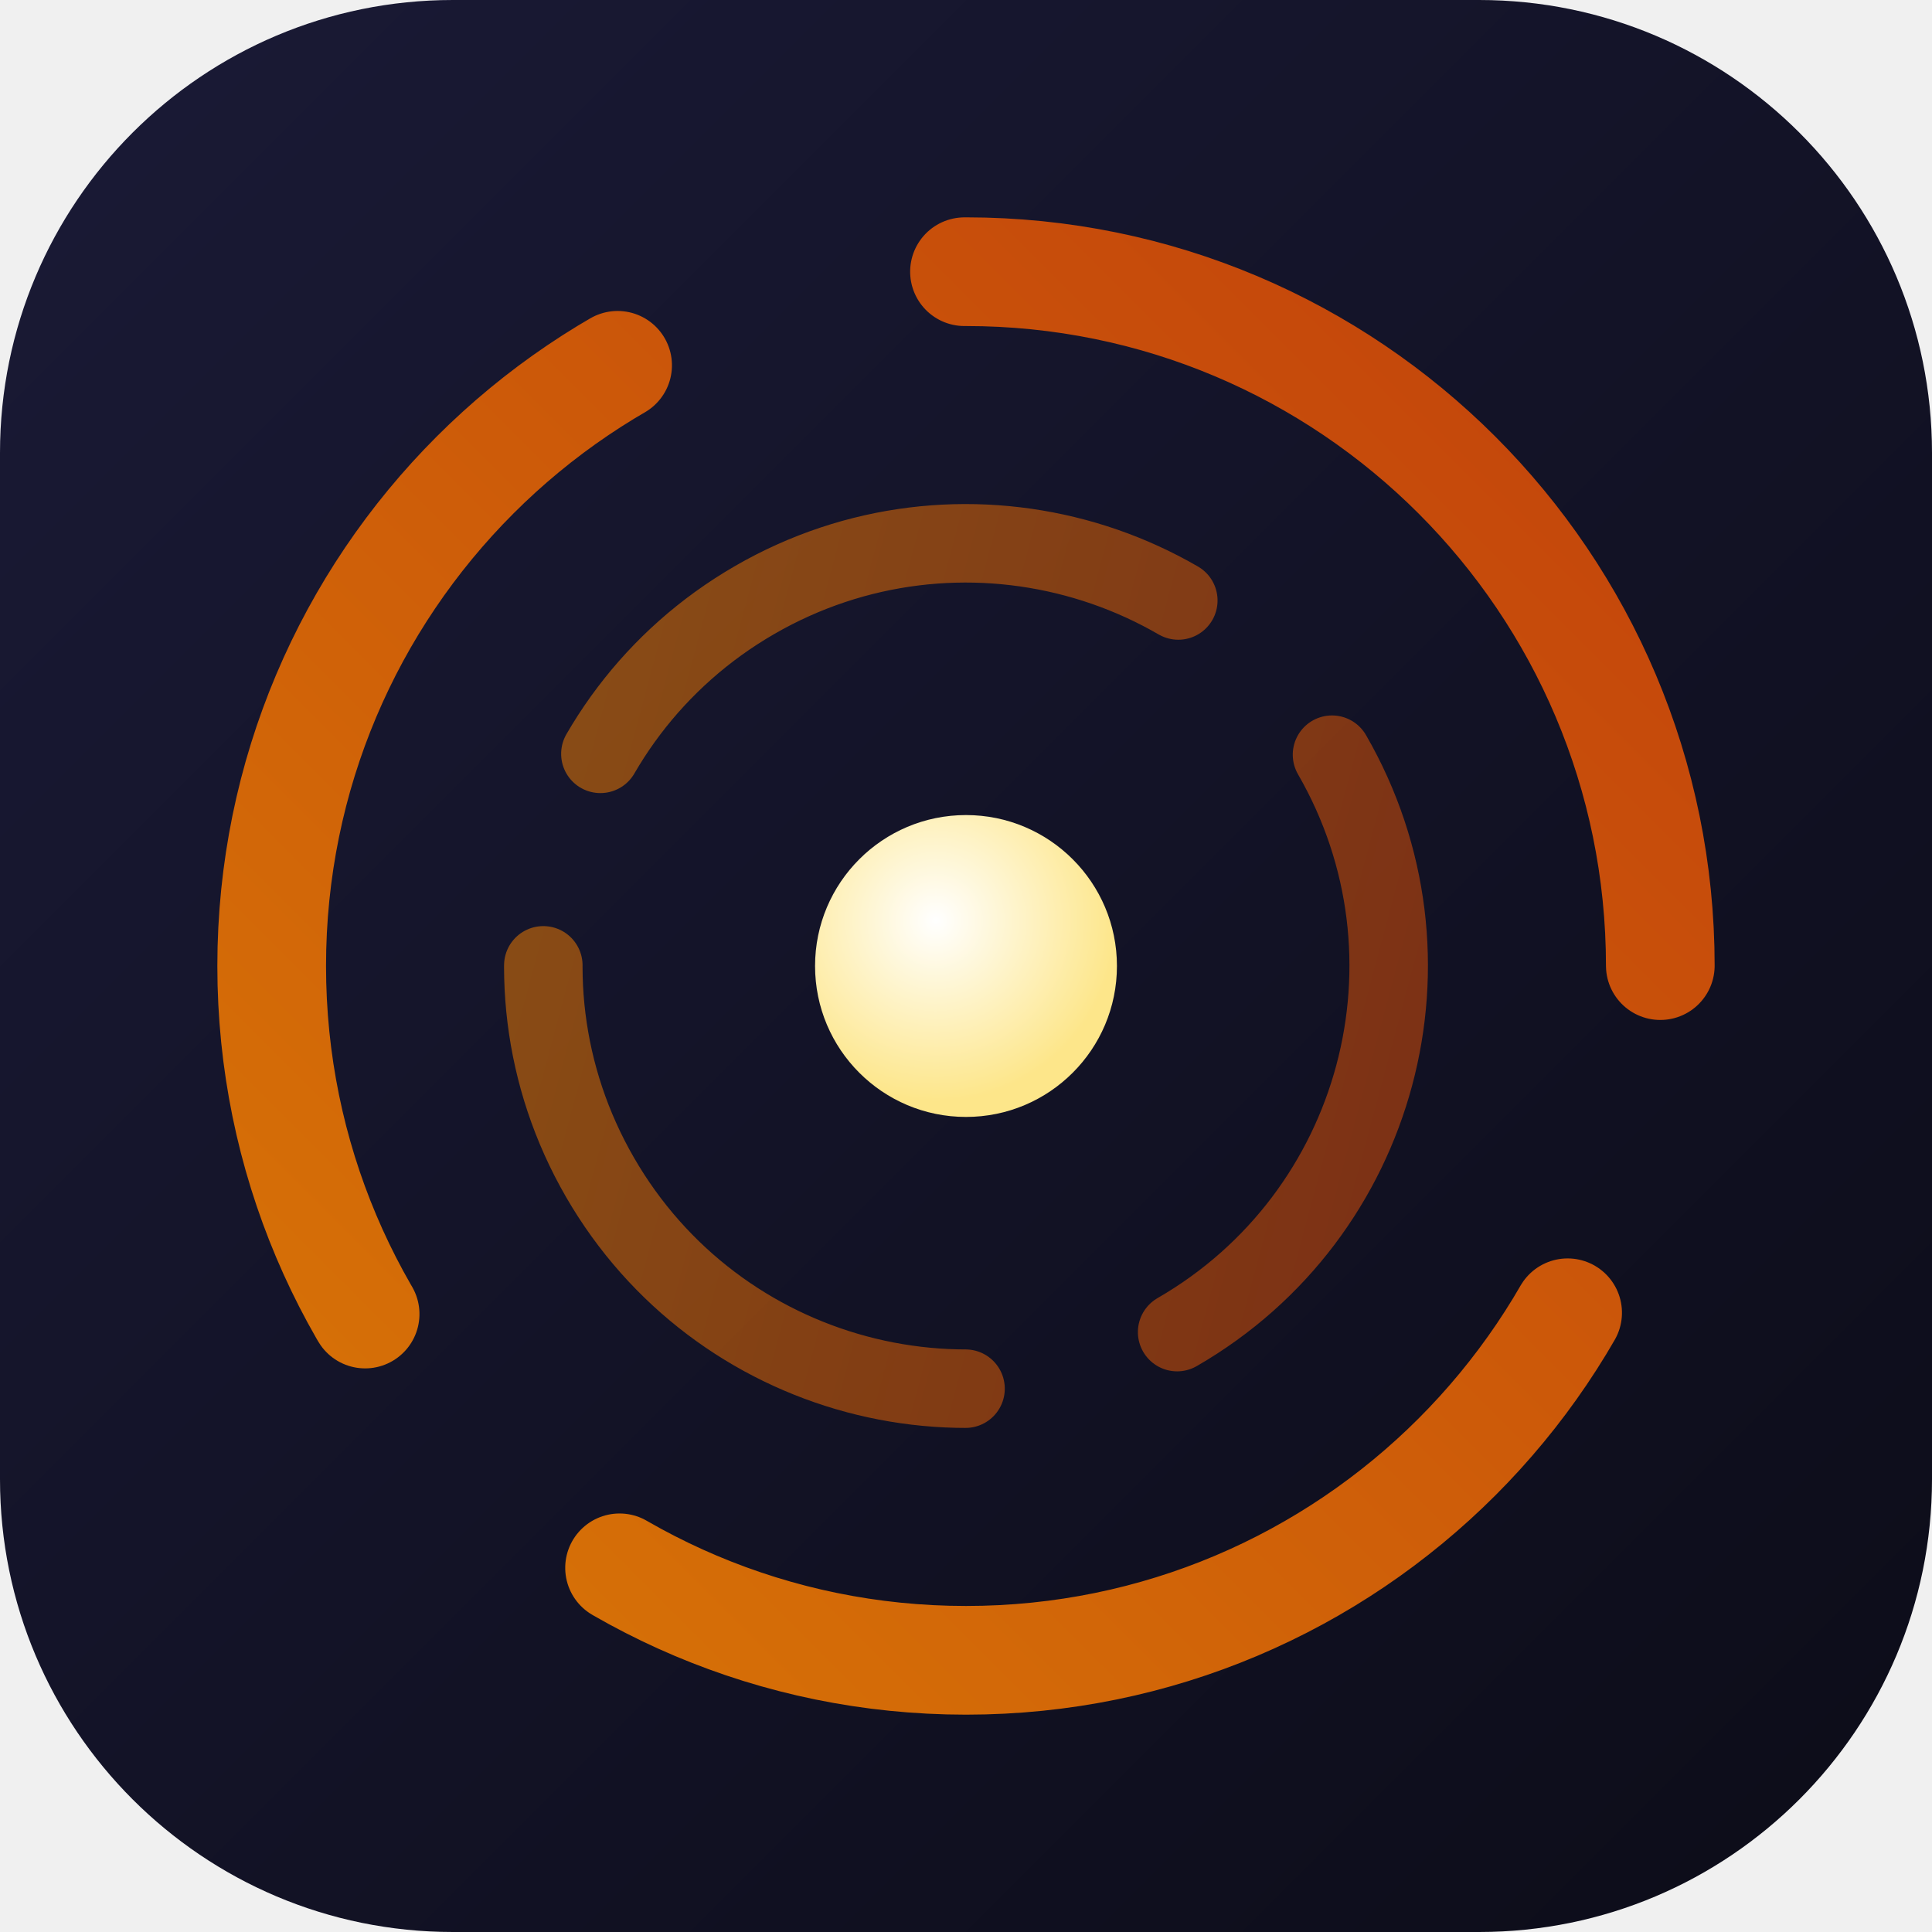
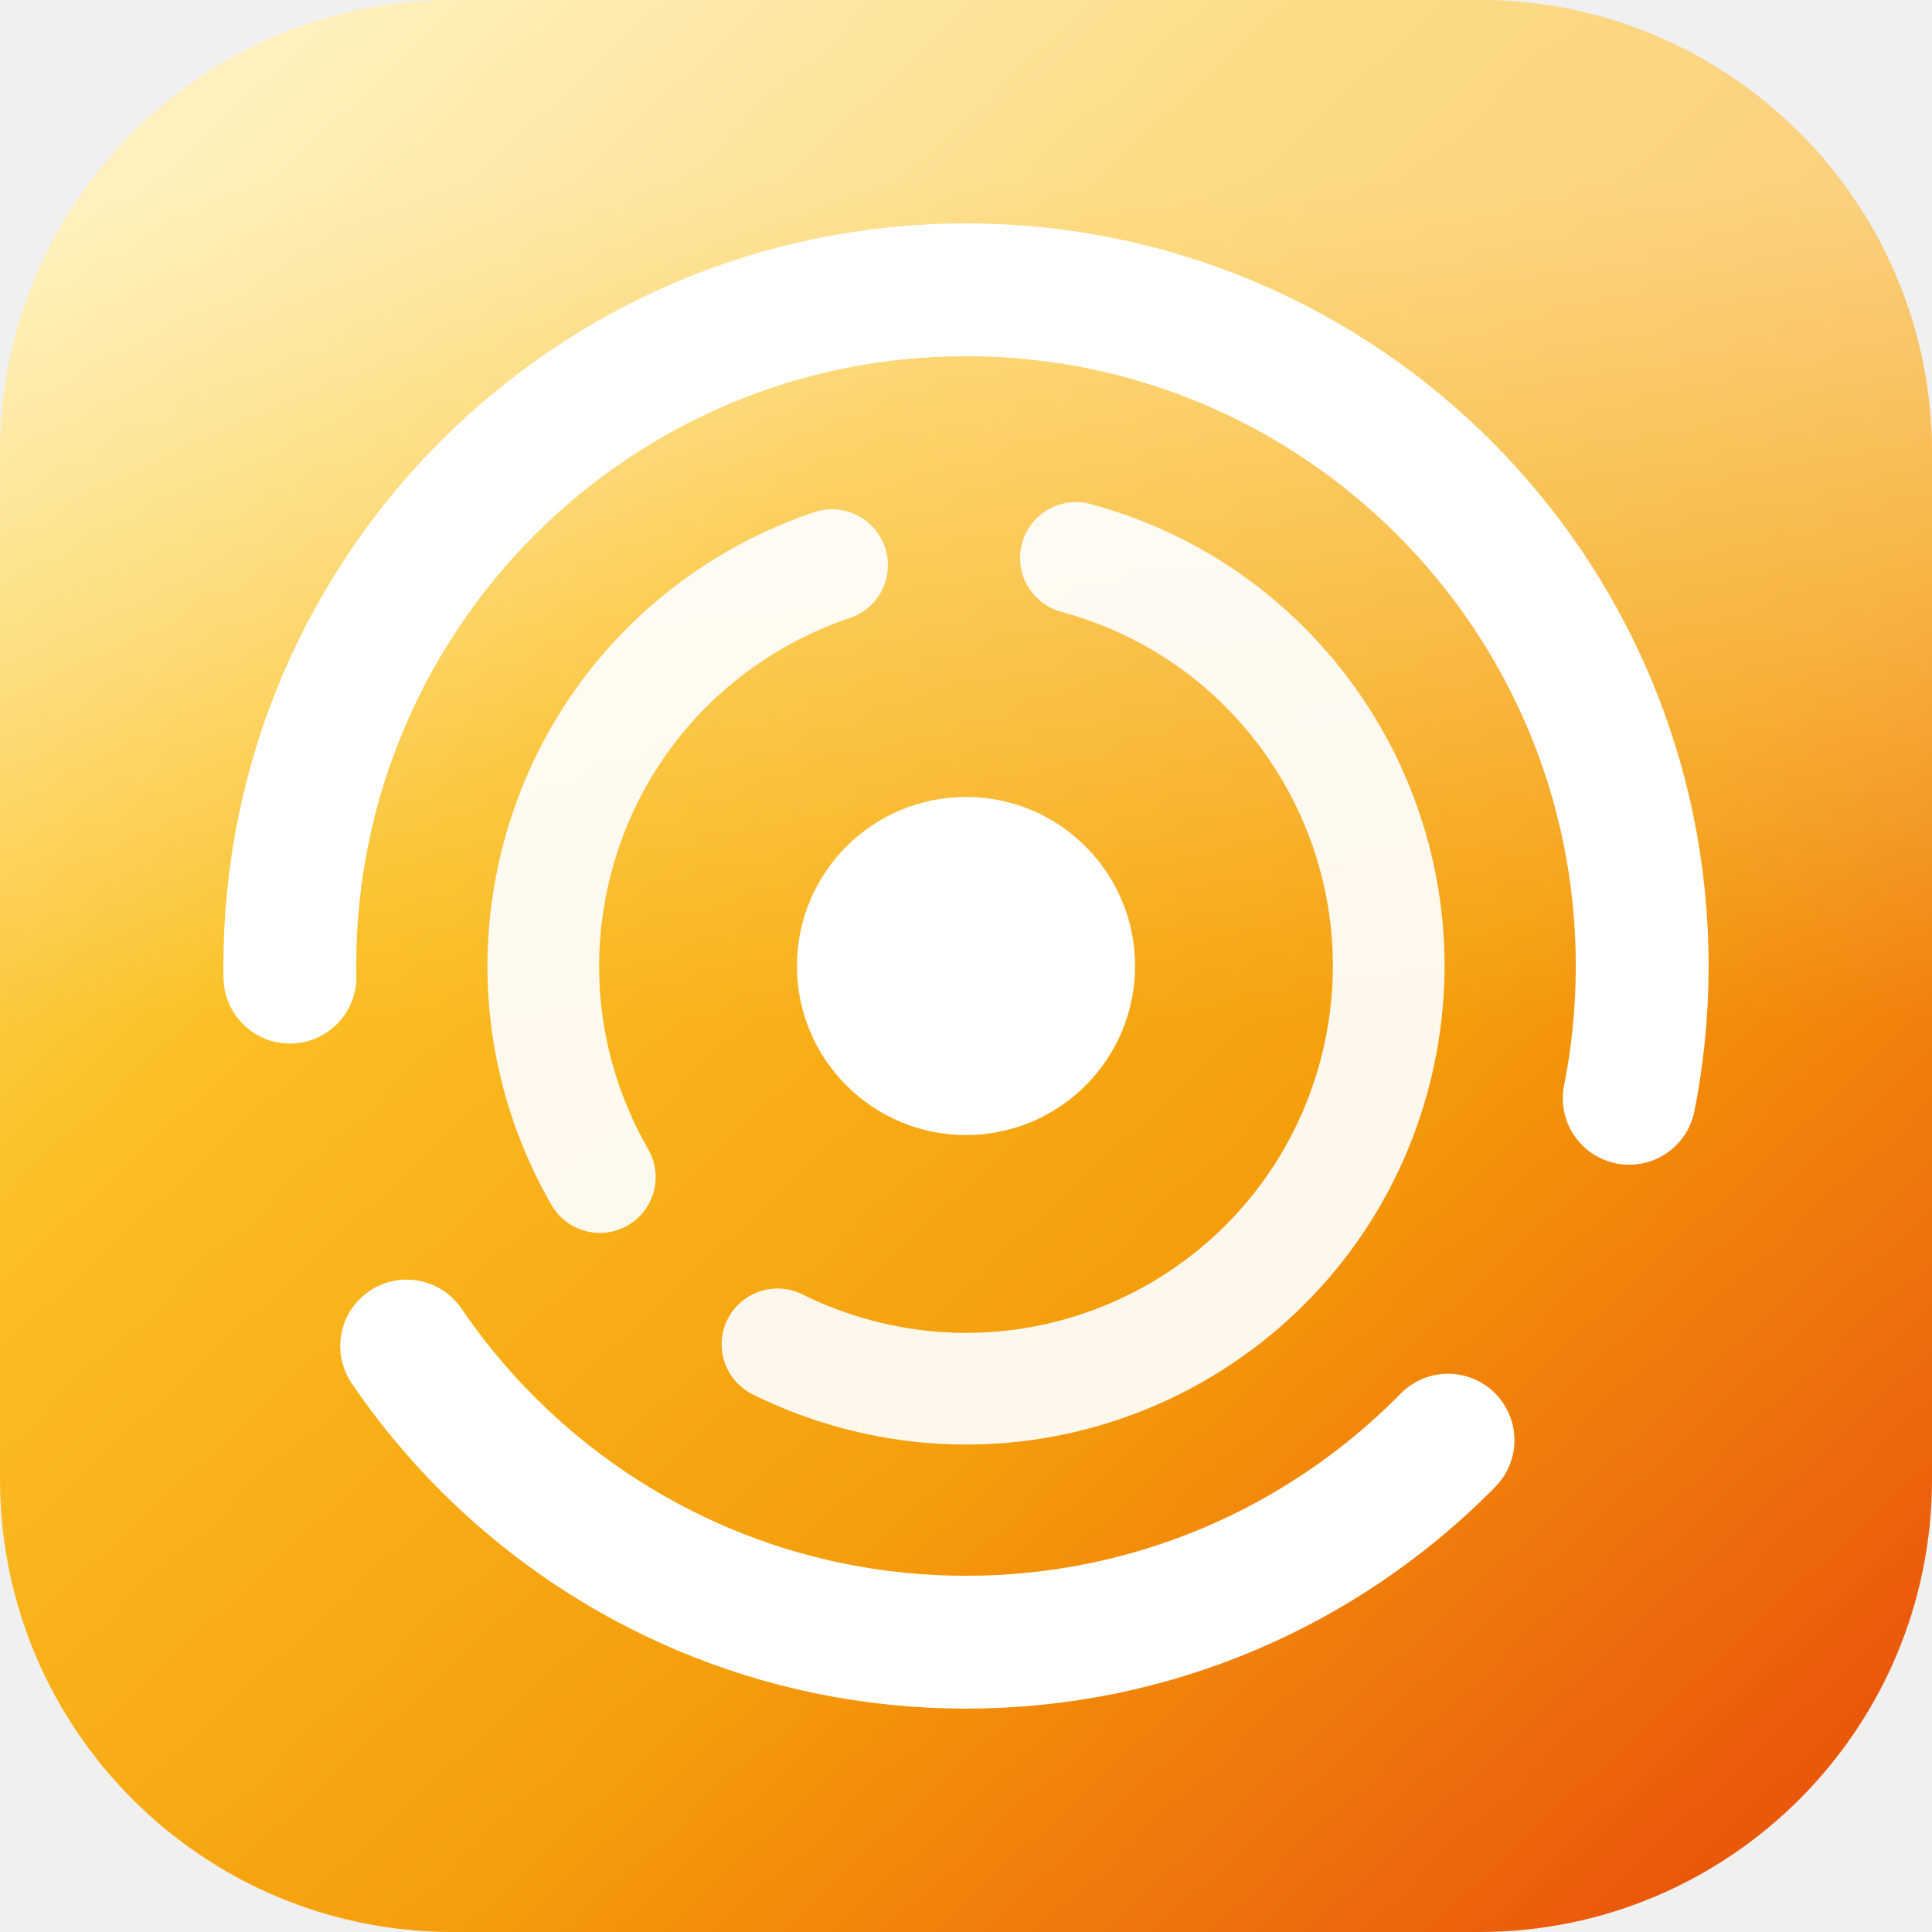
- <svg xmlns="http://www.w3.org/2000/svg" viewBox="0 0 32 32" fill="none">
+ <svg xmlns="http://www.w3.org/2000/svg" viewBox="0 0 32 32" fill="none" shape-rendering="geometricPrecision">
  <defs>
-     <linearGradient id="bg" x1="0" y1="0" x2="32" y2="32" gradientUnits="userSpaceOnUse">
-       <stop offset="0%" stop-color="#1a1a36" />
-       <stop offset="100%" stop-color="#0c0c18" />
+     <linearGradient id="bg" x1="3" y1="2" x2="29" y2="30" gradientUnits="userSpaceOnUse">
+       <stop offset="0%" stop-color="#fde68a" />
+       <stop offset="30%" stop-color="#fbbf24" />
+       <stop offset="65%" stop-color="#f59e0b" />
+       <stop offset="100%" stop-color="#ea580c" />
    </linearGradient>
-     <linearGradient id="ao" x1="4" y1="4" x2="28" y2="28" gradientUnits="userSpaceOnUse">
-       <stop offset="0%" stop-color="#d97706" />
-       <stop offset="100%" stop-color="#c2410c" />
+     <linearGradient id="shine" x1="16" y1="3" x2="16" y2="17" gradientUnits="userSpaceOnUse">
+       <stop offset="0%" stop-color="#ffffff" stop-opacity="0.45" />
+       <stop offset="100%" stop-color="#ffffff" stop-opacity="0" />
    </linearGradient>
-     <linearGradient id="ai" x1="9" y1="9" x2="23" y2="23" gradientUnits="userSpaceOnUse">
-       <stop offset="0%" stop-color="rgba(217,119,6,0.6)" />
-       <stop offset="100%" stop-color="rgba(194,65,12,0.6)" />
-     </linearGradient>
-     <radialGradient id="fp" cx="0.4" cy="0.35" r="0.6">
-       <stop offset="0%" stop-color="#ffffff" />
-       <stop offset="100%" stop-color="#fde68a" />
-     </radialGradient>
  </defs>
  <rect width="32" height="32" rx="7.5" fill="url(#bg)" />
-   <circle cx="16" cy="16" r="11.5" stroke="url(#ao)" stroke-width="1.8" fill="none" stroke-linecap="round" stroke-dasharray="18.06 6.02" transform="rotate(-90 16 16)" />
-   <circle cx="16" cy="16" r="7" stroke="url(#ai)" stroke-width="1.3" fill="none" stroke-linecap="round" stroke-dasharray="11 3.67" transform="rotate(-30 16 16)" />
-   <circle cx="16" cy="16" r="2.5" fill="url(#fp)" />
+   <rect width="32" height="32" rx="7.5" fill="url(#shine)" />
+   <circle cx="16" cy="16" r="11.2" stroke="#ffffff" stroke-width="2.2" fill="none" stroke-linecap="round" stroke-dasharray="19.8 6.5" transform="rotate(-90 16 16)" />
+   <circle cx="16" cy="16" r="7" stroke="#ffffff" stroke-width="1.85" fill="none" stroke-linecap="round" stroke-dasharray="12.4 4.1" stroke-opacity="0.92" transform="rotate(15 16 16)" />
+   <circle cx="16" cy="16" r="2.8" fill="#ffffff" />
</svg>
